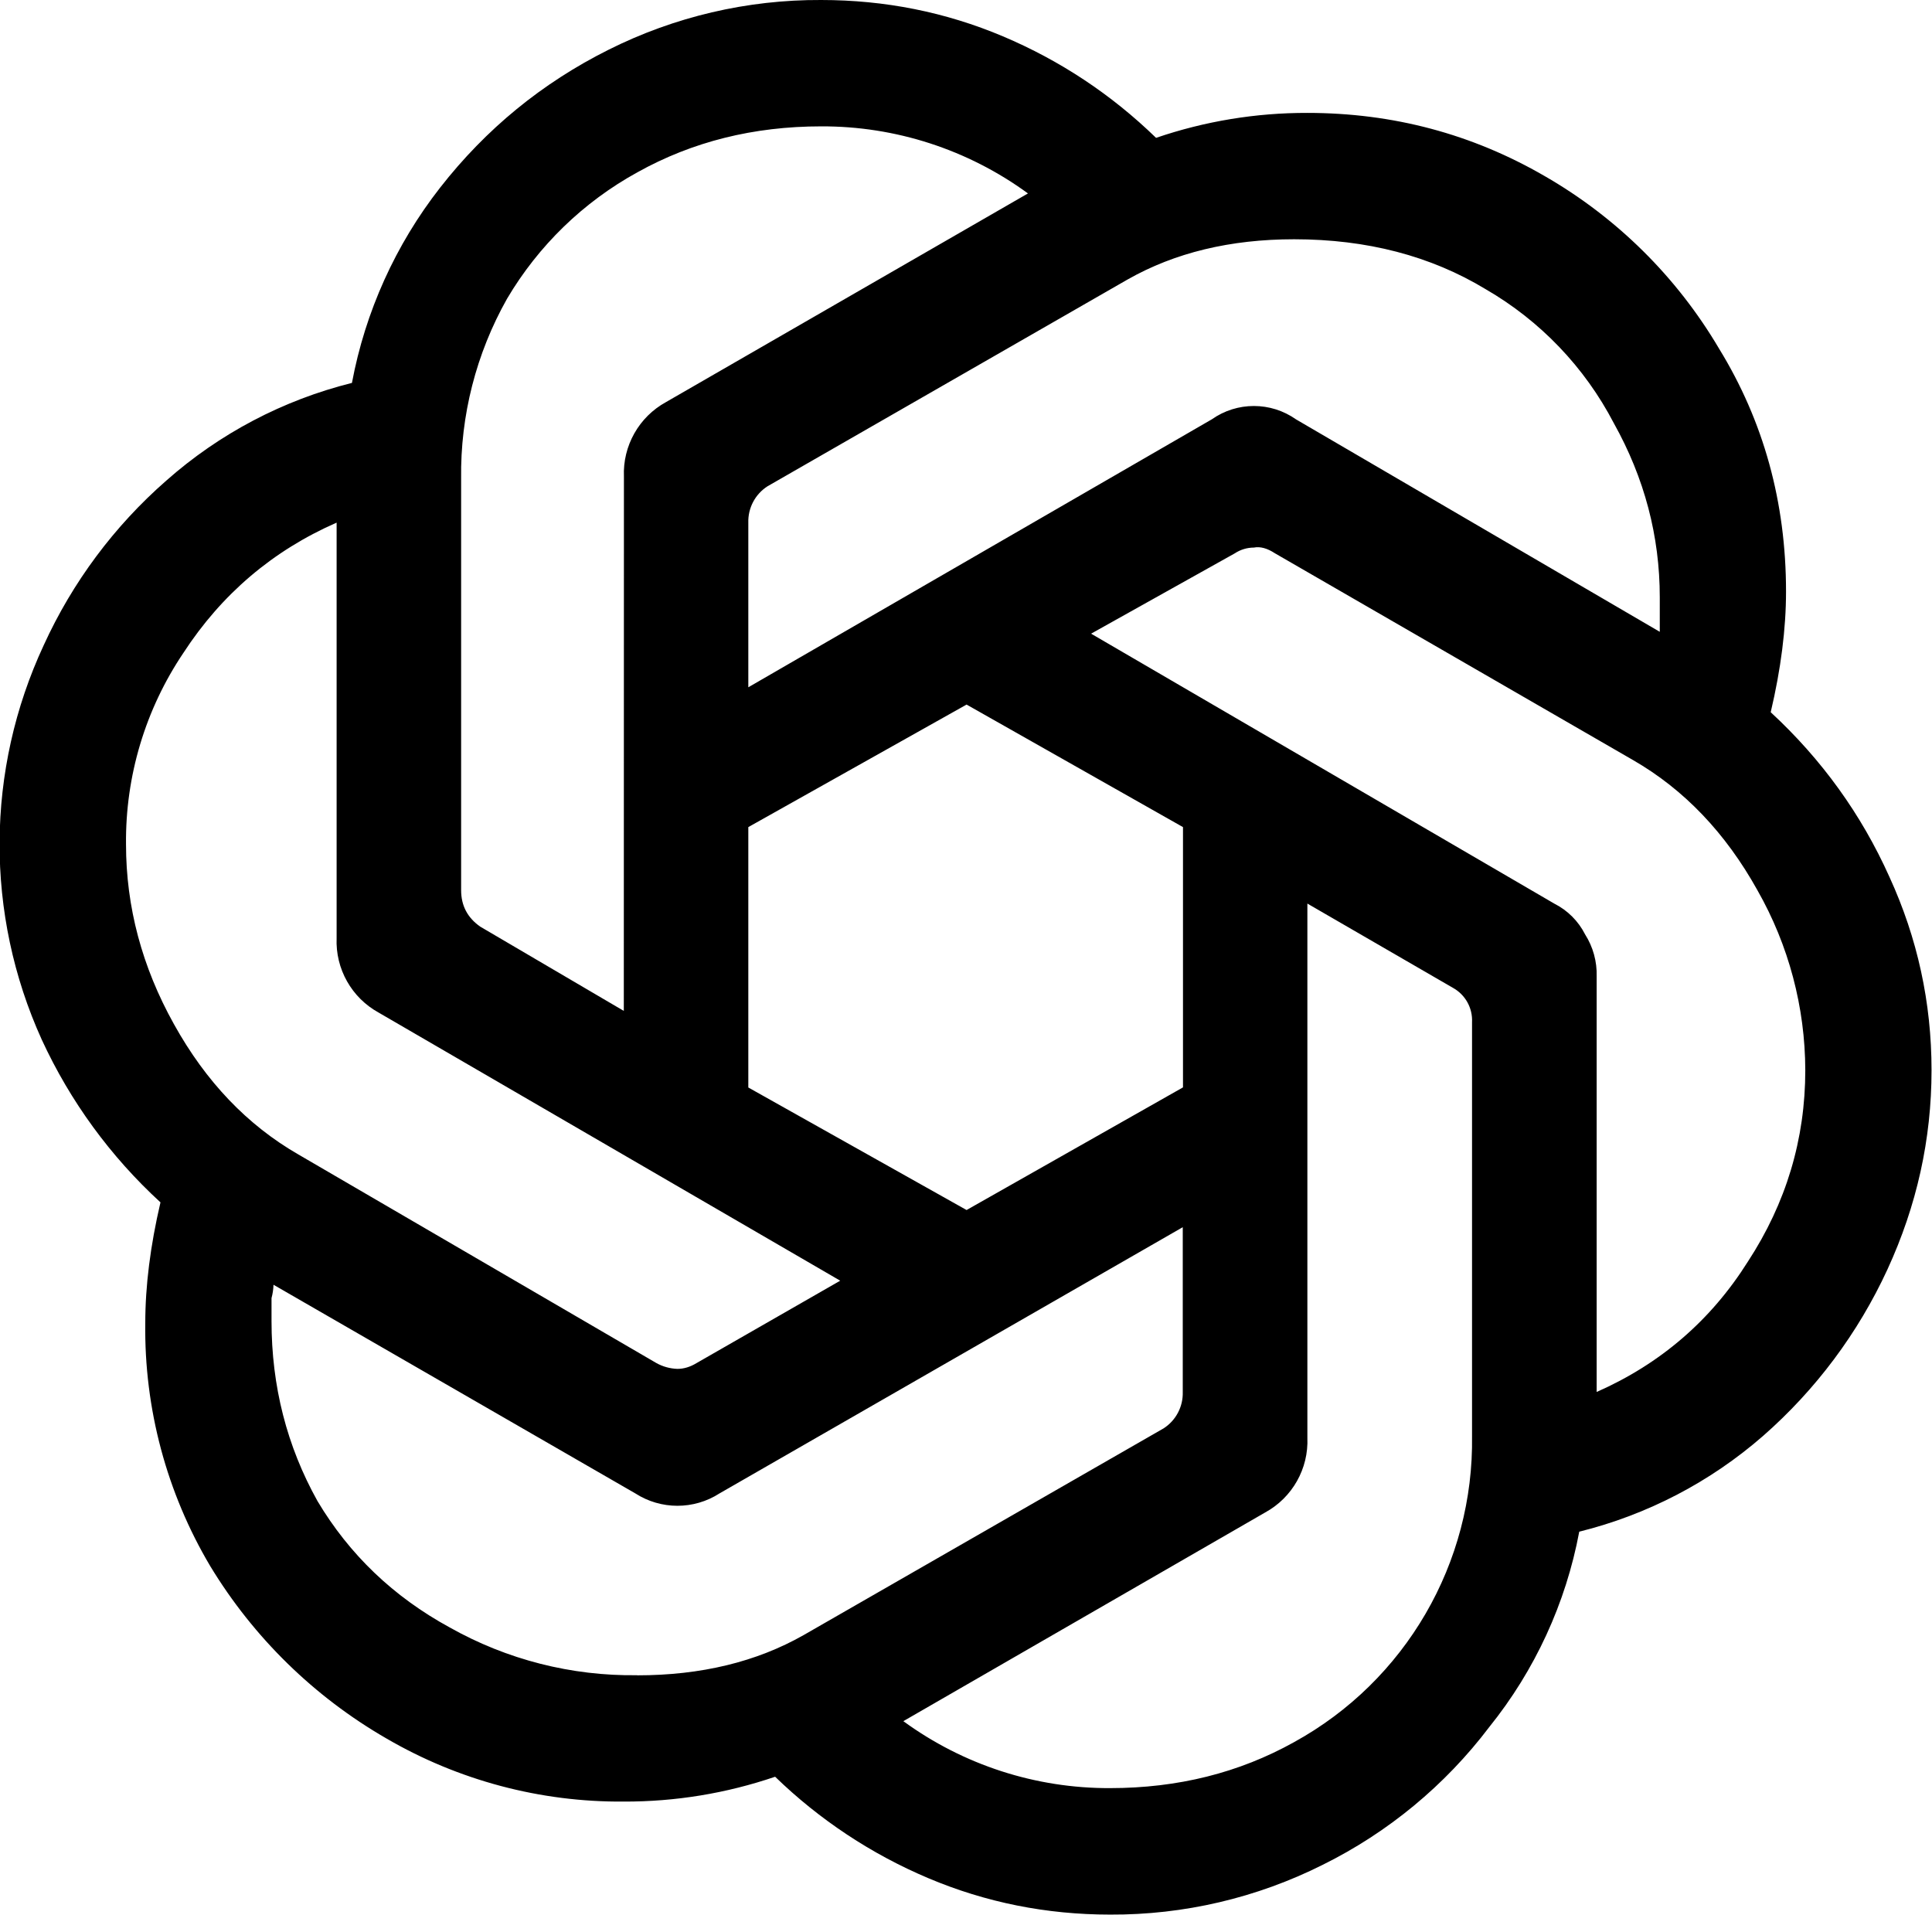
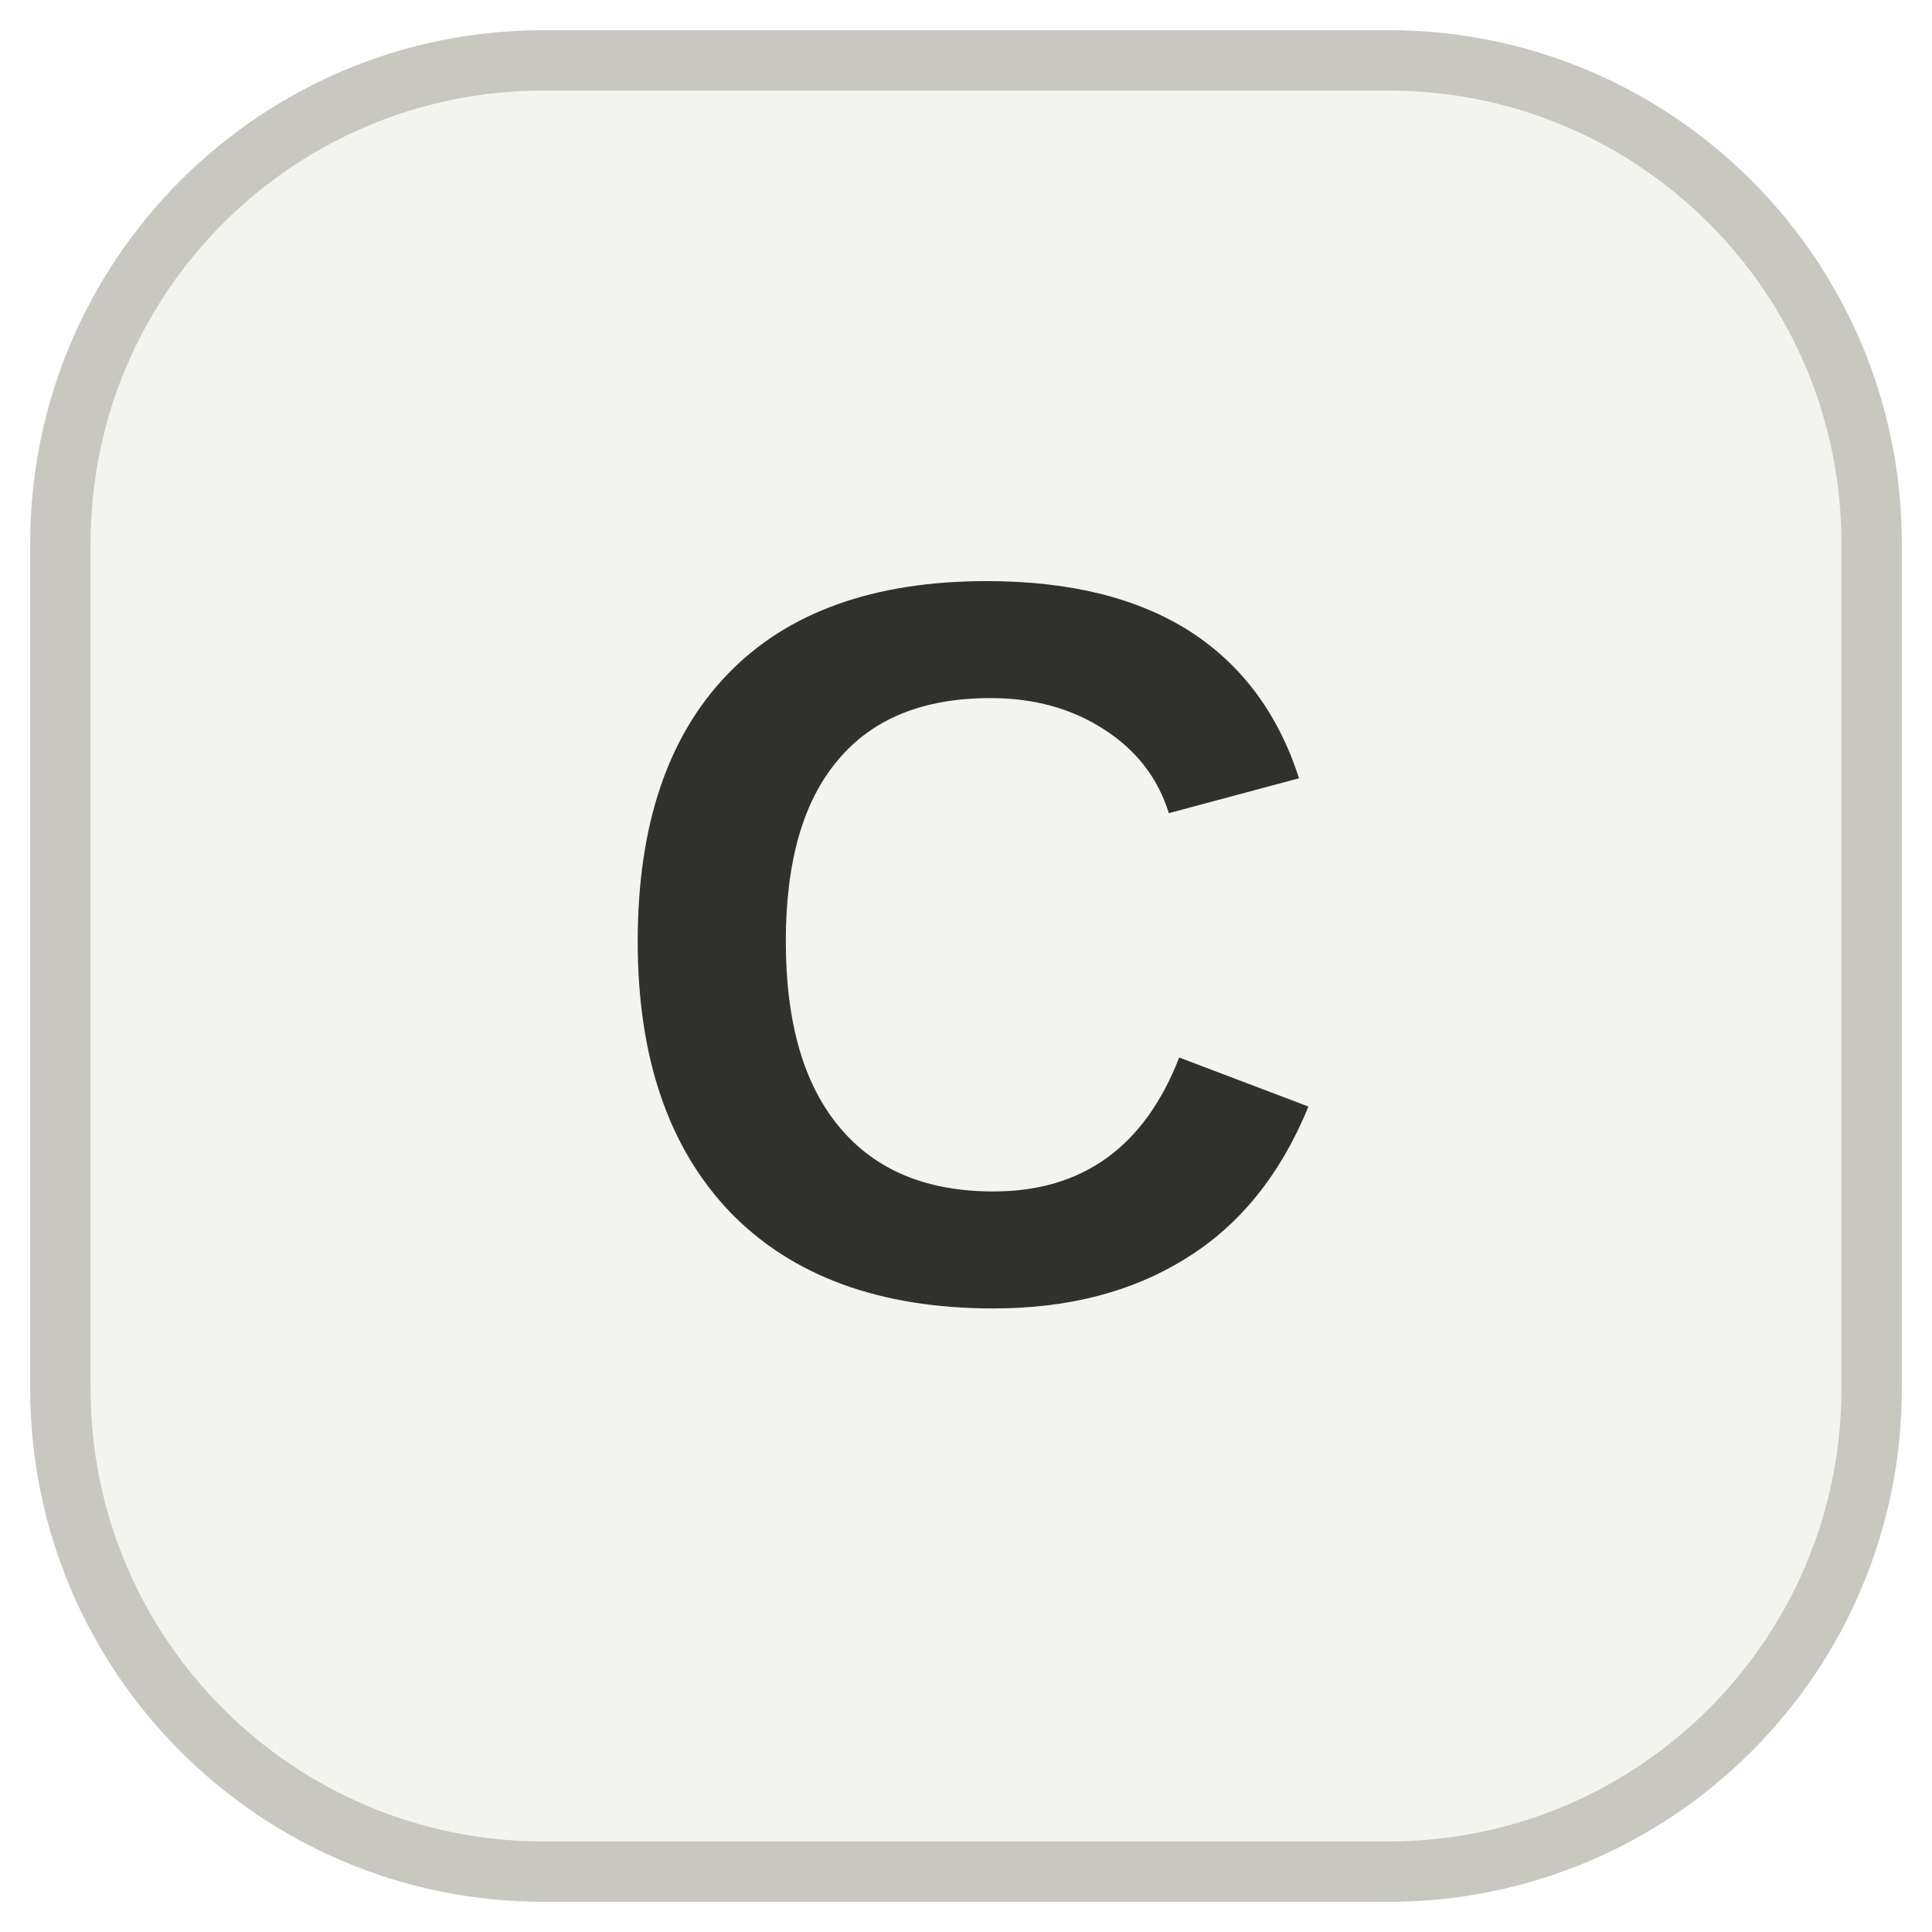
- <svg xmlns="http://www.w3.org/2000/svg" viewBox="1.68 1.75 16.65 16.5">
-   <path d="M11.248 18.25q-.825 0-1.568-.314a4.3 4.3 0 0 1-1.32-.874 4 4 0 0 1-1.304.214 4 4 0 0 1-2.046-.544 4.27 4.27 0 0 1-1.518-1.485 4 4 0 0 1-.56-2.095q0-.48.131-1.04A4.4 4.4 0 0 1 2.04 10.71a4.07 4.07 0 0 1 .017-3.4 4.2 4.2 0 0 1 1.056-1.418 3.8 3.8 0 0 1 1.6-.842 3.9 3.9 0 0 1 .76-1.683q.593-.759 1.451-1.188a4.04 4.04 0 0 1 1.832-.429q.825 0 1.567.313.742.314 1.32.875a4 4 0 0 1 1.304-.215q1.106 0 2.046.545a4.14 4.14 0 0 1 1.501 1.485q.578.941.578 2.095 0 .48-.132 1.04.66.61 1.023 1.419.363.792.363 1.666 0 .892-.38 1.717a4.3 4.3 0 0 1-1.072 1.435 3.8 3.8 0 0 1-1.584.825 3.8 3.8 0 0 1-.775 1.683 4.06 4.06 0 0 1-1.436 1.188 4.04 4.04 0 0 1-1.832.429m-4.076-2.062q.825 0 1.435-.347l3.103-1.782a.36.36 0 0 0 .164-.313v-1.42L7.881 14.62a.67.67 0 0 1-.726 0l-3.118-1.798a.5.5 0 0 1-.017.115v.198q0 .841.396 1.551.413.693 1.139 1.089a3.2 3.2 0 0 0 1.617.412m.165-2.69a.4.4 0 0 0 .181.05q.083 0 .165-.05l1.238-.71-3.977-2.31a.7.7 0 0 1-.363-.643v-3.58q-.825.362-1.32 1.122a2.9 2.9 0 0 0-.495 1.65q0 .809.413 1.55.412.743 1.072 1.123zm3.91 3.663q.875 0 1.585-.396a2.96 2.96 0 0 0 1.534-2.64v-3.564a.32.32 0 0 0-.165-.297l-1.254-.726v4.604a.7.7 0 0 1-.363.643l-3.119 1.799a3 3 0 0 0 1.783.577m.627-6.039V8.878L10.01 7.822 8.129 8.878v2.244l1.881 1.056zM7.057 5.859a.7.7 0 0 1 .363-.644l3.119-1.798a3 3 0 0 0-1.782-.578q-.874 0-1.584.396A2.96 2.96 0 0 0 6.05 4.324a3.07 3.07 0 0 0-.396 1.551v3.547q0 .199.165.314l1.237.726zm8.383 7.887q.825-.364 1.303-1.123.495-.758.495-1.65a3.15 3.15 0 0 0-.412-1.55q-.413-.743-1.073-1.123l-3.086-1.782q-.099-.065-.181-.049a.3.3 0 0 0-.165.05l-1.238.692 3.993 2.327a.6.6 0 0 1 .264.264.64.64 0 0 1 .1.363zm-3.317-8.382a.63.63 0 0 1 .726 0l3.135 1.831v-.297q0-.792-.396-1.501a2.86 2.86 0 0 0-1.105-1.155q-.71-.43-1.65-.43-.825 0-1.436.347L8.294 5.941a.36.36 0 0 0-.165.314v1.418z" />
+ <svg xmlns="http://www.w3.org/2000/svg" viewBox="0 0 32 32" role="img">
+   <rect x="1" y="1" width="30" height="30" rx="8" fill="#f3f3ef" stroke="#c8c8c1" />
+   <text x="16" y="21.5" text-anchor="middle" font-family="Arial,sans-serif" font-size="17" font-weight="600" fill="#30302d">C</text>
</svg>
